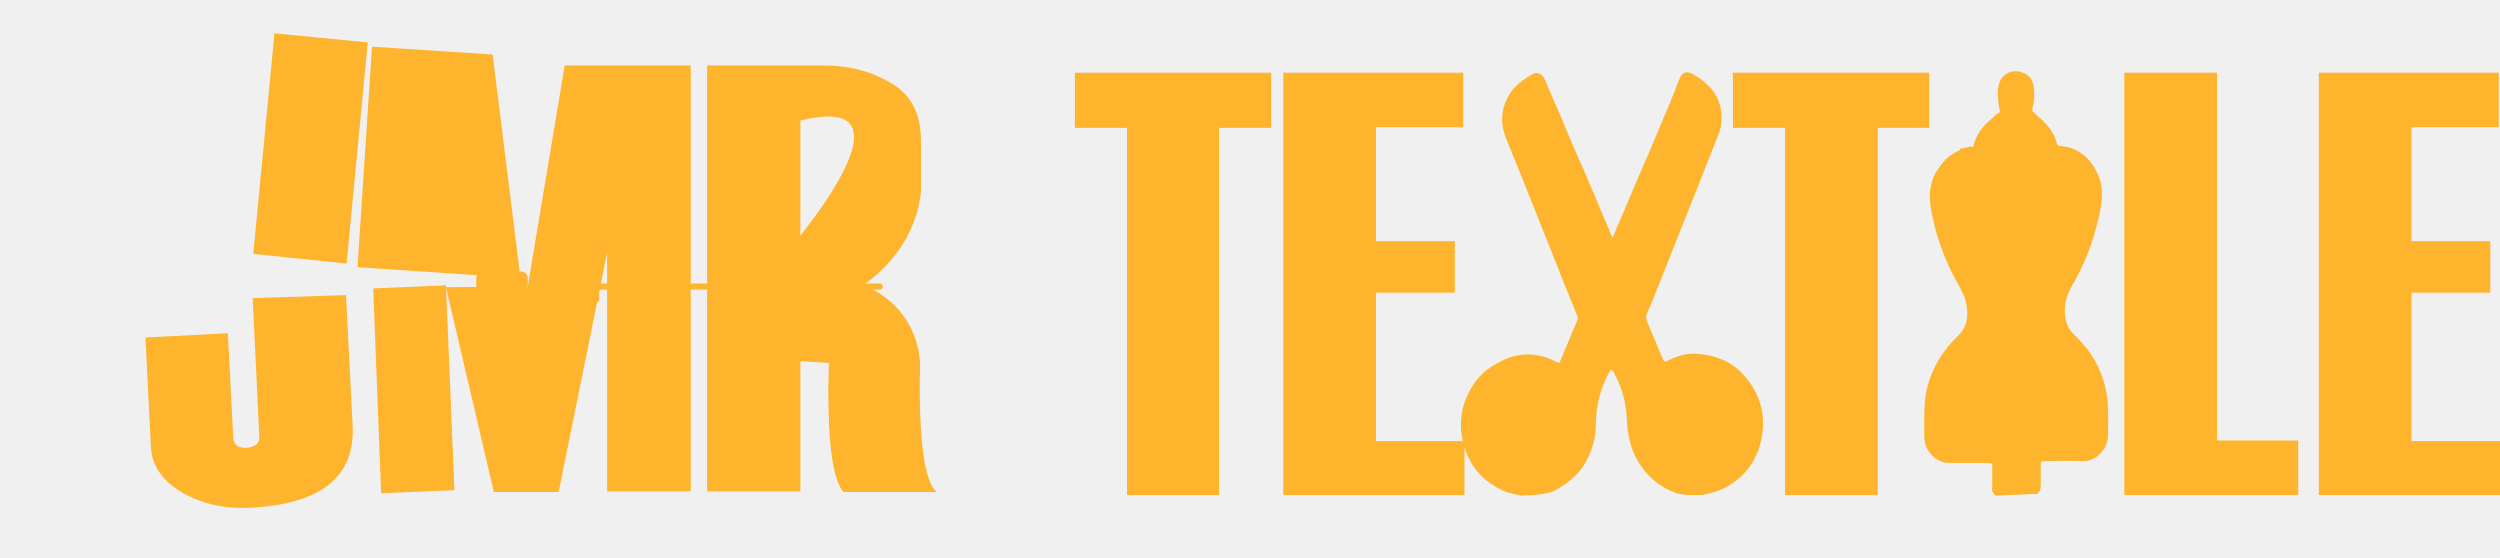
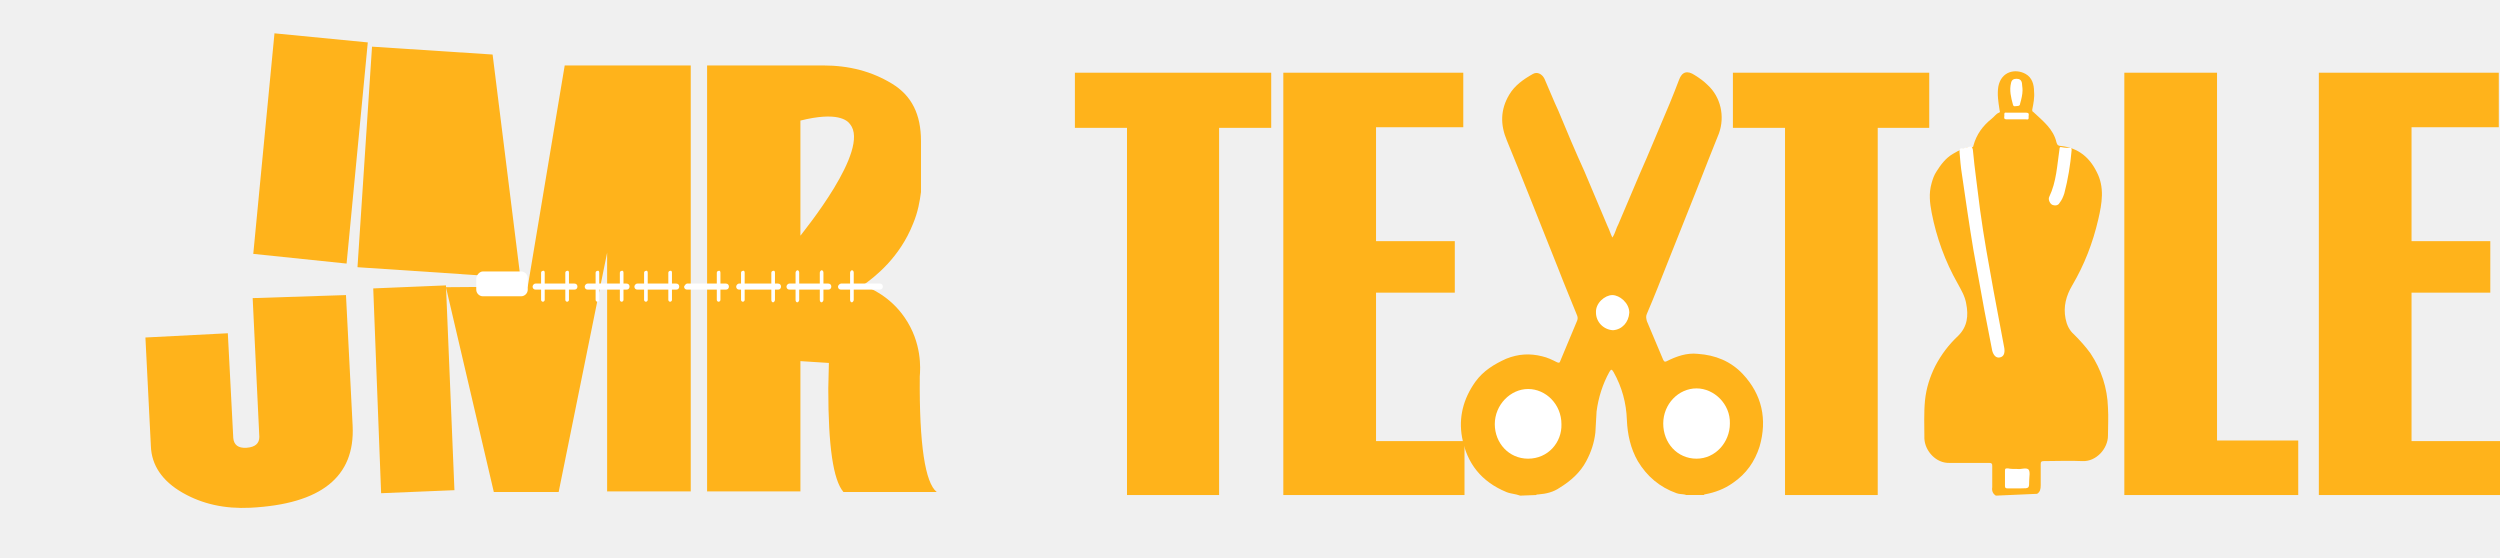
<svg xmlns="http://www.w3.org/2000/svg" version="1.1" id="Calque_1" x="0px" y="0px" viewBox="0 0 412.6 92" style="enable-background:new 0 0 412.6 92;" xml:space="preserve">
  <style type="text/css">
- 	.st0{fill:#FFB42D;}
- 	.st1{fill:#FFB42D;}
+ 	.st0{fill:#FFB31B;}
+ 	.st1{fill:#FFFFFF;}
</style>
  <path class="st0" d="M57.1,48.7l1.1,21.6c0.4,8.4-5.2,12.9-16.9,13.5c-4.2,0.2-7.9-0.6-11.2-2.5c-3.3-1.9-5.1-4.5-5.2-7.7L24,55.7  L37.6,55l0.9,17.3c0.1,1.1,0.8,1.7,2.2,1.6s2.1-0.7,2.1-1.8l-1.1-22.9 M41.8,41.9l3.5-36.4L60.7,7l-3.5,36.5" />
  <path class="st0" d="M73.6,47.1L75,80.9l-12.1,0.5l-1.3-33.8 M87.1,47.3l6.1-36.5H114v70.3h-13.8V41.7l-8,39.5H81.5l-7.9-33.8   M59,44.1l2.4-36.4L81.3,9l4.6,36.9" />
  <path class="st0" d="M154.6,81.2h-15.4c-1.7-2-2.5-7.6-2.5-17v-0.1l0.1-4.2c-1.6-0.1-3.1-0.2-4.7-0.3v21.5h-15.4V10.8h19.1  c4.4,0,8.1,1,11.4,3s4.8,5.1,4.8,9.5v8.4c-0.2,1.5-0.5,3.3-1.3,5.2c-2.2,5.6-6.3,8.8-8.3,10.2c1.2,0.4,4.5,1.8,6.9,5.3  c2.9,4.2,2.6,8.5,2.5,9.7C151.7,73.4,152.7,79.7,154.6,81.2L154.6,81.2z M140.3,20.5c-0.5-0.7-2.2-2.1-8.2-0.6v19  C132.6,38.2,143.7,24.7,140.3,20.5z" />
  <path class="st1" d="M79.7,44.8H86c0.6,0,1.1,0.5,1.1,1.1v1.9c0,0.6-0.5,1.1-1.1,1.1h-6.3c-0.6,0-1.1-0.5-1.1-1.1v-1.9  C78.7,45.3,79.2,44.8,79.7,44.8z" />
  <path class="st1" d="M88.4,46.8h6.4c0.3,0,0.5,0.2,0.5,0.5v0c0,0.3-0.2,0.5-0.5,0.5h-6.4c-0.3,0-0.5-0.2-0.5-0.5v0  C87.9,47.1,88.1,46.8,88.4,46.8z" />
  <path class="st1" d="M122,46.8h6.4c0.3,0,0.5,0.2,0.5,0.5v0c0,0.3-0.2,0.5-0.5,0.5H122c-0.3,0-0.5-0.2-0.5-0.5v0  C121.5,47.1,121.7,46.8,122,46.8z" />
  <path class="st1" d="M113.4,46.8h6.4c0.3,0,0.5,0.2,0.5,0.5v0c0,0.3-0.2,0.5-0.5,0.5h-6.4c-0.3,0-0.5-0.2-0.5-0.5v0  C113,47.1,113.2,46.8,113.4,46.8z" />
  <path class="st1" d="M130.3,46.8h6.4c0.3,0,0.5,0.2,0.5,0.5v0c0,0.3-0.2,0.5-0.5,0.5h-6.4c-0.3,0-0.5-0.2-0.5-0.5v0  C129.8,47.1,130,46.8,130.3,46.8z" />
  <path class="st1" d="M138.8,46.8h6.4c0.3,0,0.5,0.2,0.5,0.5v0c0,0.3-0.2,0.5-0.5,0.5h-6.4c-0.3,0-0.5-0.2-0.5-0.5v0  C138.3,47.1,138.6,46.8,138.8,46.8z" />
  <path class="st1" d="M97,46.8h6.4c0.3,0,0.5,0.2,0.5,0.5v0c0,0.3-0.2,0.5-0.5,0.5H97c-0.3,0-0.5-0.2-0.5-0.5v0  C96.5,47.1,96.7,46.8,97,46.8z" />
  <path class="st1" d="M105.2,46.8h6.4c0.3,0,0.5,0.2,0.5,0.5v0c0,0.3-0.2,0.5-0.5,0.5h-6.4c-0.3,0-0.5-0.2-0.5-0.5v0  C104.7,47.1,104.9,46.8,105.2,46.8z" />
  <path class="st1" d="M89.9,45v4.5c0,0.2-0.2,0.3-0.3,0.3l0,0c-0.2,0-0.3-0.2-0.3-0.3V45c0-0.2,0.2-0.3,0.3-0.3l0,0  C89.8,44.6,89.9,44.8,89.9,45z" />
  <path class="st1" d="M93.9,45v4.5c0,0.2-0.2,0.3-0.3,0.3l0,0c-0.2,0-0.3-0.2-0.3-0.3V45c0-0.2,0.2-0.3,0.3-0.3l0,0  C93.8,44.6,93.9,44.8,93.9,45z" />
  <path class="st1" d="M98.9,45v4.5c0,0.2-0.2,0.3-0.3,0.3l0,0c-0.2,0-0.3-0.2-0.3-0.3V45c0-0.2,0.2-0.3,0.3-0.3l0,0  C98.8,44.6,98.9,44.8,98.9,45z" />
  <path class="st1" d="M102.9,45v4.5c0,0.2-0.2,0.3-0.3,0.3l0,0c-0.2,0-0.3-0.2-0.3-0.3V45c0-0.2,0.2-0.3,0.3-0.3l0,0  C102.8,44.6,102.9,44.8,102.9,45z" />
  <path class="st1" d="M106.9,45v4.5c0,0.2-0.2,0.3-0.3,0.3l0,0c-0.2,0-0.3-0.2-0.3-0.3V45c0-0.2,0.2-0.3,0.3-0.3l0,0  C106.8,44.6,106.9,44.8,106.9,45z" />
  <path class="st1" d="M110.9,45v4.5c0,0.2-0.2,0.3-0.3,0.3l0,0c-0.2,0-0.3-0.2-0.3-0.3V45c0-0.2,0.2-0.3,0.3-0.3l0,0  C110.8,44.6,110.9,44.8,110.9,45z" />
  <path class="st1" d="M118.9,45v4.5c0,0.2-0.2,0.3-0.3,0.3l0,0c-0.2,0-0.3-0.2-0.3-0.3V45c0-0.2,0.2-0.3,0.3-0.3l0,0  C118.8,44.6,118.9,44.8,118.9,45z" />
  <path class="st1" d="M122.9,45v4.5c0,0.2-0.2,0.3-0.3,0.3l0,0c-0.2,0-0.3-0.2-0.3-0.3V45c0-0.2,0.2-0.3,0.3-0.3l0,0  C122.8,44.6,122.9,44.8,122.9,45z" />
  <path class="st1" d="M127.9,45v4.5c0,0.2-0.2,0.4-0.3,0.4l0,0c-0.2,0-0.3-0.2-0.3-0.4V45c0-0.2,0.2-0.3,0.3-0.3l0,0  C127.8,44.6,127.9,44.8,127.9,45z" />
  <path class="st1" d="M131.9,45v4.5c0,0.2-0.2,0.4-0.3,0.4l0,0c-0.2,0-0.3-0.2-0.3-0.4V45c0-0.2,0.2-0.4,0.3-0.4l0,0  C131.8,44.6,131.9,44.8,131.9,45z" />
  <path class="st1" d="M135.9,45v4.5c0,0.2-0.2,0.4-0.3,0.4l0,0c-0.2,0-0.3-0.2-0.3-0.4V45c0-0.2,0.2-0.4,0.3-0.4l0,0  C135.8,44.6,135.9,44.8,135.9,45z" />
  <path class="st1" d="M140.9,45v4.5c0,0.2-0.2,0.4-0.3,0.4l0,0c-0.2,0-0.3-0.2-0.3-0.4V45c0-0.2,0.2-0.4,0.3-0.4l0,0  C140.8,44.6,140.9,44.8,140.9,45z" />
  <path class="st1" d="M0.5-96.2h6.4c0.3,0,0.5,0.2,0.5,0.5v0c0,0.3-0.2,0.5-0.5,0.5H0.5c-0.3,0-0.5-0.2-0.5-0.5v0  C0-95.9,0.2-96.2,0.5-96.2z" />
  <path class="st0" d="M209.8,21.1h-8.6v60.6H186V21.1h-8.6v-9.1h32.4L209.8,21.1L209.8,21.1z" />
  <path class="st0" d="M241.7,81.7h-29.9V12h29.7V21h-14.4v18.8h13v8.5h-13v24.5h14.6L241.7,81.7L241.7,81.7z" />
  <path class="st0" d="M318.4,21.1h-8.5v60.6h-15.3V21.1H286v-9.1h32.4L318.4,21.1L318.4,21.1z" />
  <path class="st0" d="M379.3,81.7h-28.7V12h15.3v60.7h13.4L379.3,81.7L379.3,81.7z" />
  <path class="st0" d="M412.6,81.7h-29.9V12h29.7V21H398v18.8h13v8.5h-13v24.5h14.6L412.6,81.7L412.6,81.7z" />
  <g>
    <path class="st0" d="M329.4,81.8c-0.5-0.3-0.7-0.8-0.6-1.4c0-1.2,0-2.4,0-3.5c0-0.4-0.1-0.5-0.5-0.5c-2.1,0-4.3,0-6.5,0   c-2.3,0.1-4.1-2-4.2-4c0-2.1-0.1-4.2,0.1-6.3c0.2-2,0.8-3.9,1.7-5.7c1-1.9,2.2-3.5,3.8-5c1.5-1.5,1.7-3.3,1.3-5.3   c-0.2-1.2-0.8-2.2-1.4-3.3c-2.1-3.7-3.5-7.6-4.3-11.7c-0.3-1.6-0.5-3.2,0-4.9c0.2-0.7,0.4-1.3,0.8-1.9c0.7-1.1,1.5-2.2,2.7-2.9   c1-0.6,2-1.1,3.1-1.1c0.2,0,0.3-0.1,0.3-0.3c0.5-1.8,1.5-3.2,3-4.4c0.4-0.3,0.7-0.8,1.2-1c0.3-0.1,0.1-0.3,0.1-0.5   c-0.2-1.3-0.4-2.5-0.2-3.8c0.5-2.6,2.9-3,4.5-2.1c1.1,0.6,1.4,1.8,1.4,2.9c0.1,1-0.1,2-0.3,3c0,0.2,0,0.3,0.2,0.4   c1.6,1.5,3.3,2.8,3.8,5c0.1,0.4,0.3,0.6,0.8,0.6c2.7,0.3,4.6,1.8,5.8,4.2c1.4,2.6,0.9,5.3,0.3,7.9c-0.9,3.9-2.3,7.5-4.3,10.9   c-1,1.7-1.5,3.5-1.1,5.5c0.2,1,0.6,1.9,1.4,2.6c1,1,1.9,2,2.7,3.1c1.8,2.7,2.8,5.7,2.9,9c0.1,1.5,0,3.1,0,4.6   c0,2.1-1.9,4.3-4.2,4.2c-2.1-0.1-4.3,0-6.4,0c-0.4,0-0.5,0.1-0.5,0.5c0,1.2,0,2.4,0,3.5c0,0.6-0.1,1.1-0.6,1.4L329.4,81.8   L329.4,81.8z" />
    <path class="st1" d="M325.1,24.2c0.3-0.1,0.4,0.1,0.5,0.5c0.3,3.3,0.8,6.6,1.2,10c0.6,4.4,1.4,8.8,2.2,13.2   c0.6,3.2,1.2,6.4,1.8,9.6c0.1,0.8-0.1,1.4-0.8,1.5c-0.6,0.1-1-0.4-1.2-1.1c-0.4-2.2-0.9-4.5-1.3-6.7c-0.6-3.3-1.2-6.6-1.8-9.9   c-0.7-4.2-1.3-8.4-1.9-12.5c-0.2-1.2-0.3-2.5-0.4-3.7c0-0.4,0-0.7,0.5-0.6C324.4,24.4,324.7,24.3,325.1,24.2L325.1,24.2z" />
    <path class="st1" d="M341.9,24.8c-0.2,2.4-0.6,4.8-1.2,7.1c-0.2,0.6-0.4,1.1-0.8,1.6c-0.2,0.4-0.7,0.5-1.2,0.3   c-0.4-0.2-0.7-0.9-0.5-1.3c1.2-2.5,1.3-5.2,1.7-7.9c0-0.3,0.1-0.4,0.4-0.3c0.5,0.1,0.9,0.1,1.4,0.1   C341.9,24.4,341.9,24.6,341.9,24.8L341.9,24.8z" />
    <path class="st1" d="M333,77.4c0.5,0.1,1.4-0.3,1.8,0.1c0.3,0.4,0.1,1.2,0.1,1.8c0,1.3,0,1.3-1.3,1.3c-0.8,0-1.6,0-2.3,0   c-0.3,0-0.4-0.1-0.4-0.4c0-0.8,0-1.7,0-2.5c0-0.4,0.1-0.4,0.5-0.4C331.8,77.4,332.3,77.4,333,77.4L333,77.4z" />
    <path class="st1" d="M333.8,14.9c0,0.7-0.2,1.5-0.4,2.2c0,0.3-0.2,0.4-0.5,0.4c-0.3,0-0.6,0.2-0.7-0.3c-0.3-1.1-0.6-2.3-0.3-3.5   c0.1-0.5,0.4-0.7,0.9-0.7c0.5,0,0.8,0.2,0.9,0.7C333.7,14,333.8,14.4,333.8,14.9L333.8,14.9z" />
    <path class="st1" d="M332.8,19.7c-0.5,0-1.1,0-1.6,0c-0.6,0-0.4-0.4-0.4-0.6c0-0.3-0.1-0.6,0.4-0.5c1.1,0,2.1,0,3.2,0   c0.6,0,0.4,0.4,0.4,0.6c0,0.3,0.1,0.6-0.4,0.5C333.9,19.7,333.3,19.7,332.8,19.7L332.8,19.7z" />
  </g>
  <path class="st0" d="M250.9,81.8c-0.8-0.3-1.6-0.3-2.3-0.6c-4.1-1.7-6.5-4.7-7.3-9c-0.6-3.3,0.2-6.4,2.2-9.2  c1.3-1.8,3.1-2.9,5.1-3.8c2-0.8,3.9-0.9,5.9-0.4c0.9,0.2,1.7,0.6,2.5,1c0.3,0.1,0.4,0.1,0.5-0.2c0.9-2.2,1.9-4.5,2.8-6.7  c0.1-0.3,0.1-0.5,0-0.8c-1-2.5-2.1-5.1-3.1-7.7c-1.6-4.1-3.3-8.2-4.9-12.3c-1.2-3-2.4-6-3.6-8.9c-1.1-2.6-1.1-5.1,0.4-7.6  c0.9-1.5,2.3-2.5,3.9-3.4c0.7-0.4,1.5,0,1.9,0.8c0.8,1.8,1.5,3.6,2.3,5.3c1.4,3.4,2.8,6.7,4.3,10c1.3,3,2.5,6,3.8,9  c0.3,0.6,0.5,1.3,0.8,1.9c0.5-0.7,0.6-1.5,1-2.2c1.6-3.7,3.1-7.4,4.7-11c1.3-3,2.5-6,3.8-9c0.5-1.2,1-2.5,1.5-3.8  c0.5-1.4,1.4-1.6,2.6-0.8c0.8,0.5,1.5,1,2.1,1.6c2.2,2,2.9,5.2,1.9,8c-1.2,3-2.4,6-3.6,9.1c-1.6,4.1-3.3,8.2-4.9,12.3  c-1.1,2.8-2.2,5.6-3.4,8.4c-0.2,0.4-0.1,0.8,0,1.2c0.9,2.1,1.8,4.3,2.7,6.4c0.2,0.4,0.4,0.3,0.6,0.2c1.6-0.8,3.3-1.4,5.1-1.2  c2.9,0.2,5.4,1.2,7.4,3.3c3.2,3.4,4.1,7.5,2.8,12c-0.8,2.5-2.2,4.5-4.4,6c-1.4,1-3,1.6-4.7,1.9c0,0-0.1,0.1-0.1,0.1h-2.9  c-0.5-0.2-1.1-0.1-1.6-0.3c-2.8-1-4.9-2.8-6.4-5.3c-1.2-2.1-1.7-4.4-1.8-6.8c-0.1-2.8-0.8-5.4-2.2-7.9c-0.3-0.5-0.4-0.5-0.7,0  c-1.1,2-1.8,4.2-2.1,6.5c-0.1,1.2-0.1,2.3-0.2,3.5c-0.2,1.7-0.7,3.2-1.5,4.7c-1,1.9-2.6,3.3-4.4,4.4c-1,0.7-2.2,1-3.5,1.1  c-0.1,0-0.3,0-0.4,0.1L250.9,81.8L250.9,81.8z" />
  <path class="st1" d="M252.2,75.7c-3.2,0-5.5-2.6-5.5-5.7c0-3.2,2.6-5.8,5.5-5.8c2.9,0,5.5,2.5,5.5,5.8  C257.8,73,255.5,75.7,252.2,75.7L252.2,75.7z" />
  <path class="st1" d="M280,75.7c-3.2,0-5.5-2.6-5.5-5.8c0-3.2,2.5-5.8,5.5-5.8c2.9,0,5.6,2.6,5.5,5.8C285.5,73,283.1,75.7,280,75.7  L280,75.7z" />
  <path class="st1" d="M263.4,51.6c-0.1-1.6,1.5-2.9,2.7-2.9c1.2,0,2.8,1.3,2.8,2.9c-0.1,1.6-1.2,2.8-2.7,2.9  C264.6,54.4,263.4,53.1,263.4,51.6L263.4,51.6z" />
</svg>
